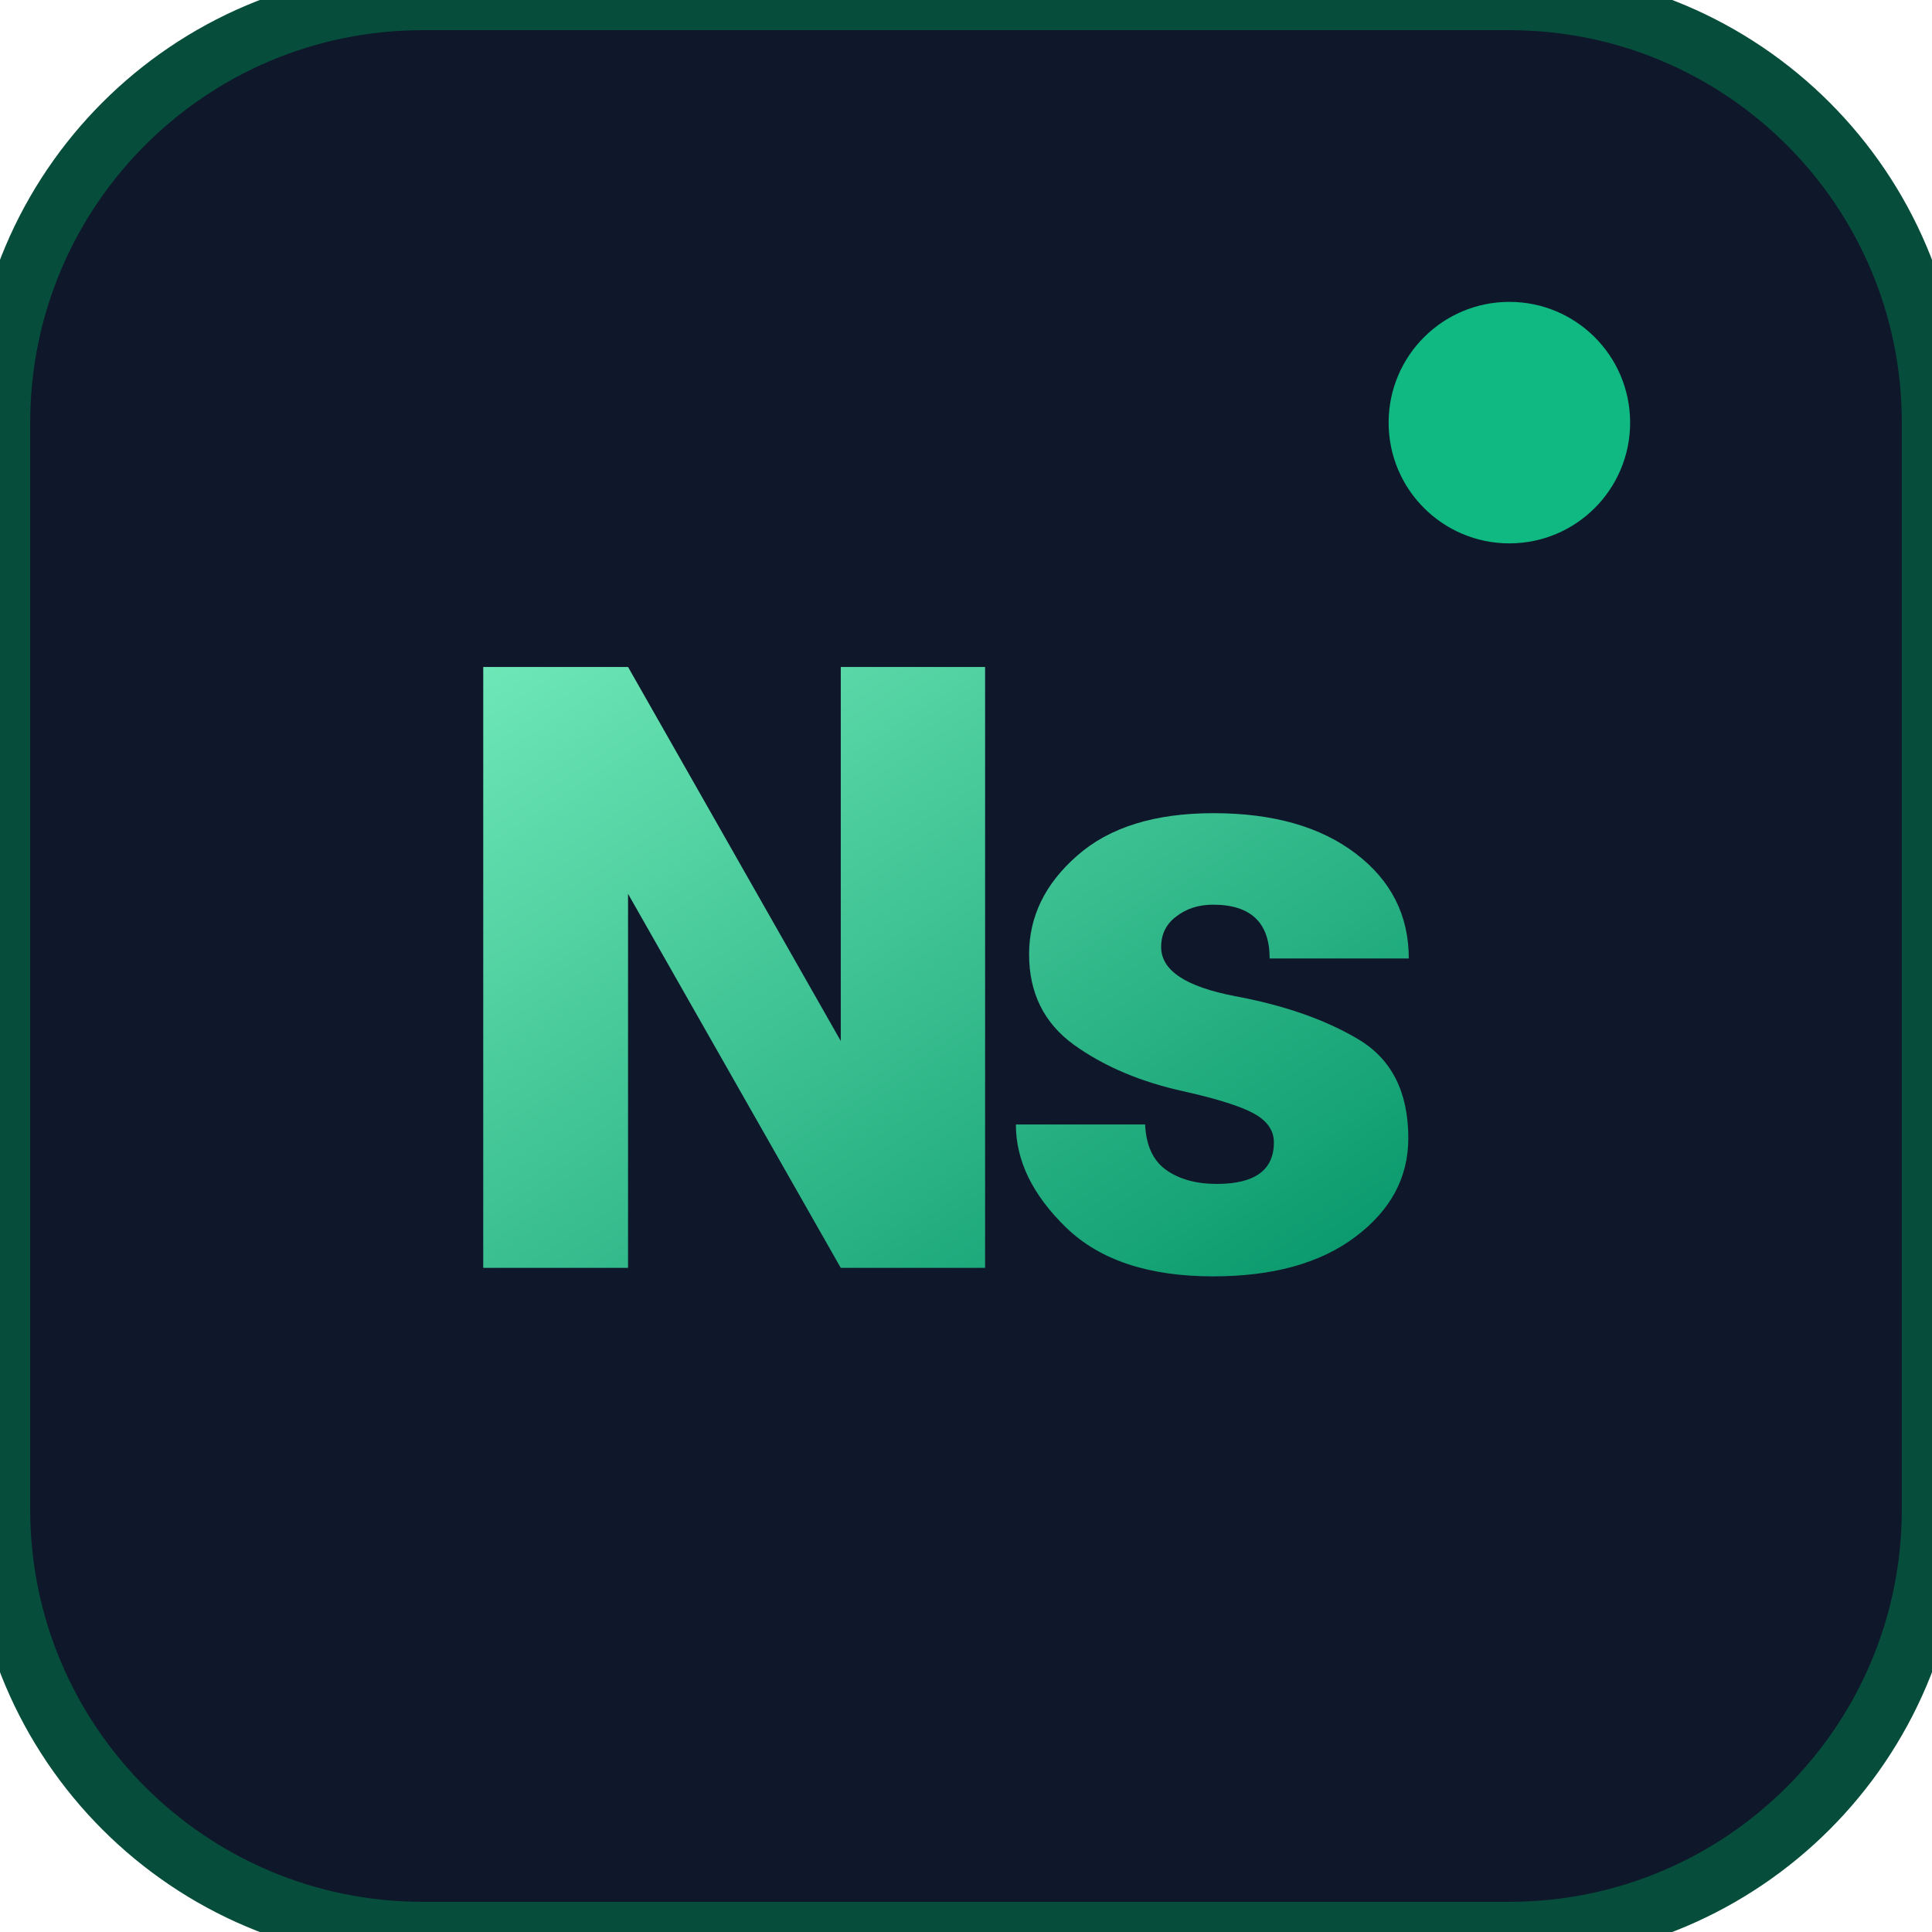
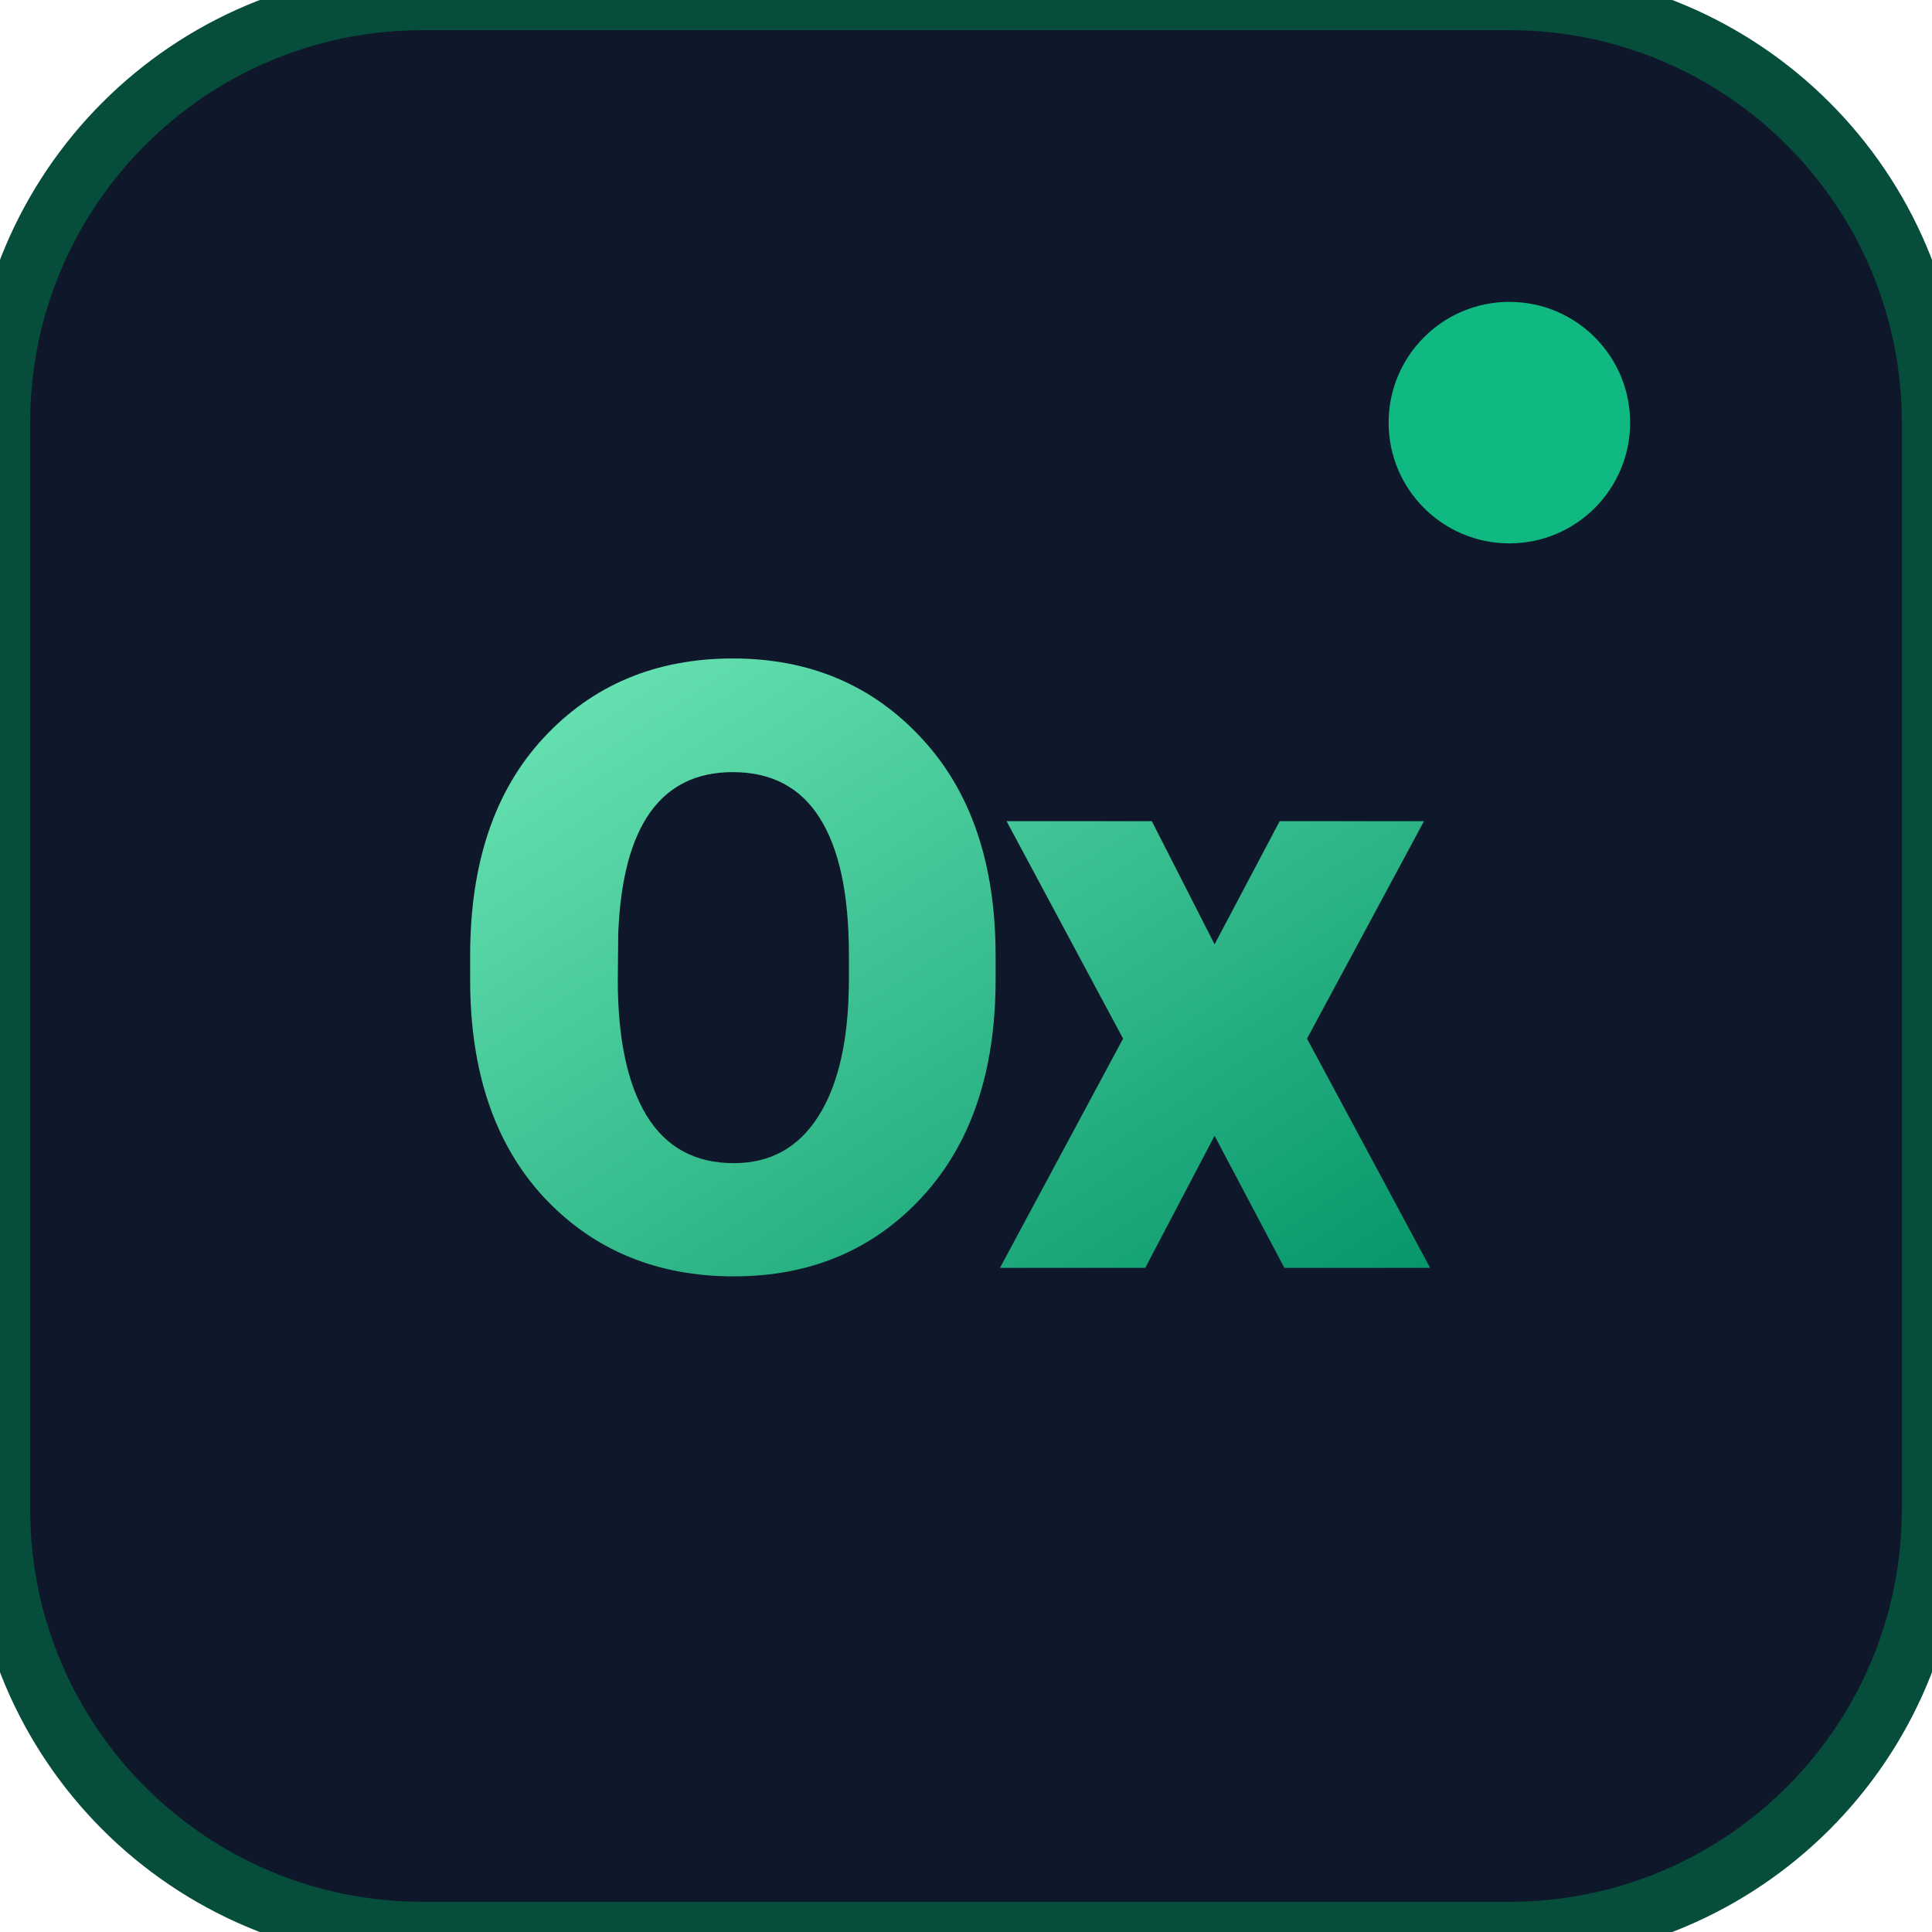
<svg xmlns="http://www.w3.org/2000/svg" viewBox="0 0 64 64">
  <defs>
    <linearGradient id="nsGrad" x1="0%" y1="0%" x2="100%" y2="100%">
      <stop offset="0%" stop-color="#6ee7b7" />
      <stop offset="100%" stop-color="#059669" />
    </linearGradient>
  </defs>
  <rect width="64" height="64" rx="14" fill="#0f172a" stroke="#064e3b" stroke-width="2" />
-   <text x="31" y="42" font-family="-apple-system, BlinkMacSystemFont, 'Segoe UI', Roboto, Helvetica, Arial, sans-serif" font-weight="900" font-size="28" fill="url(#nsGrad)" text-anchor="middle" letter-spacing="-1">Ns</text>
+   <text x="31" y="42" font-family="-apple-system, BlinkMacSystemFont, 'Segoe UI', Roboto, Helvetica, Arial, sans-serif" font-weight="900" font-size="28" fill="url(#nsGrad)" text-anchor="middle" letter-spacing="-1">Ox</text>
  <circle cx="50" cy="14" r="4" fill="#10b981" />
</svg>
